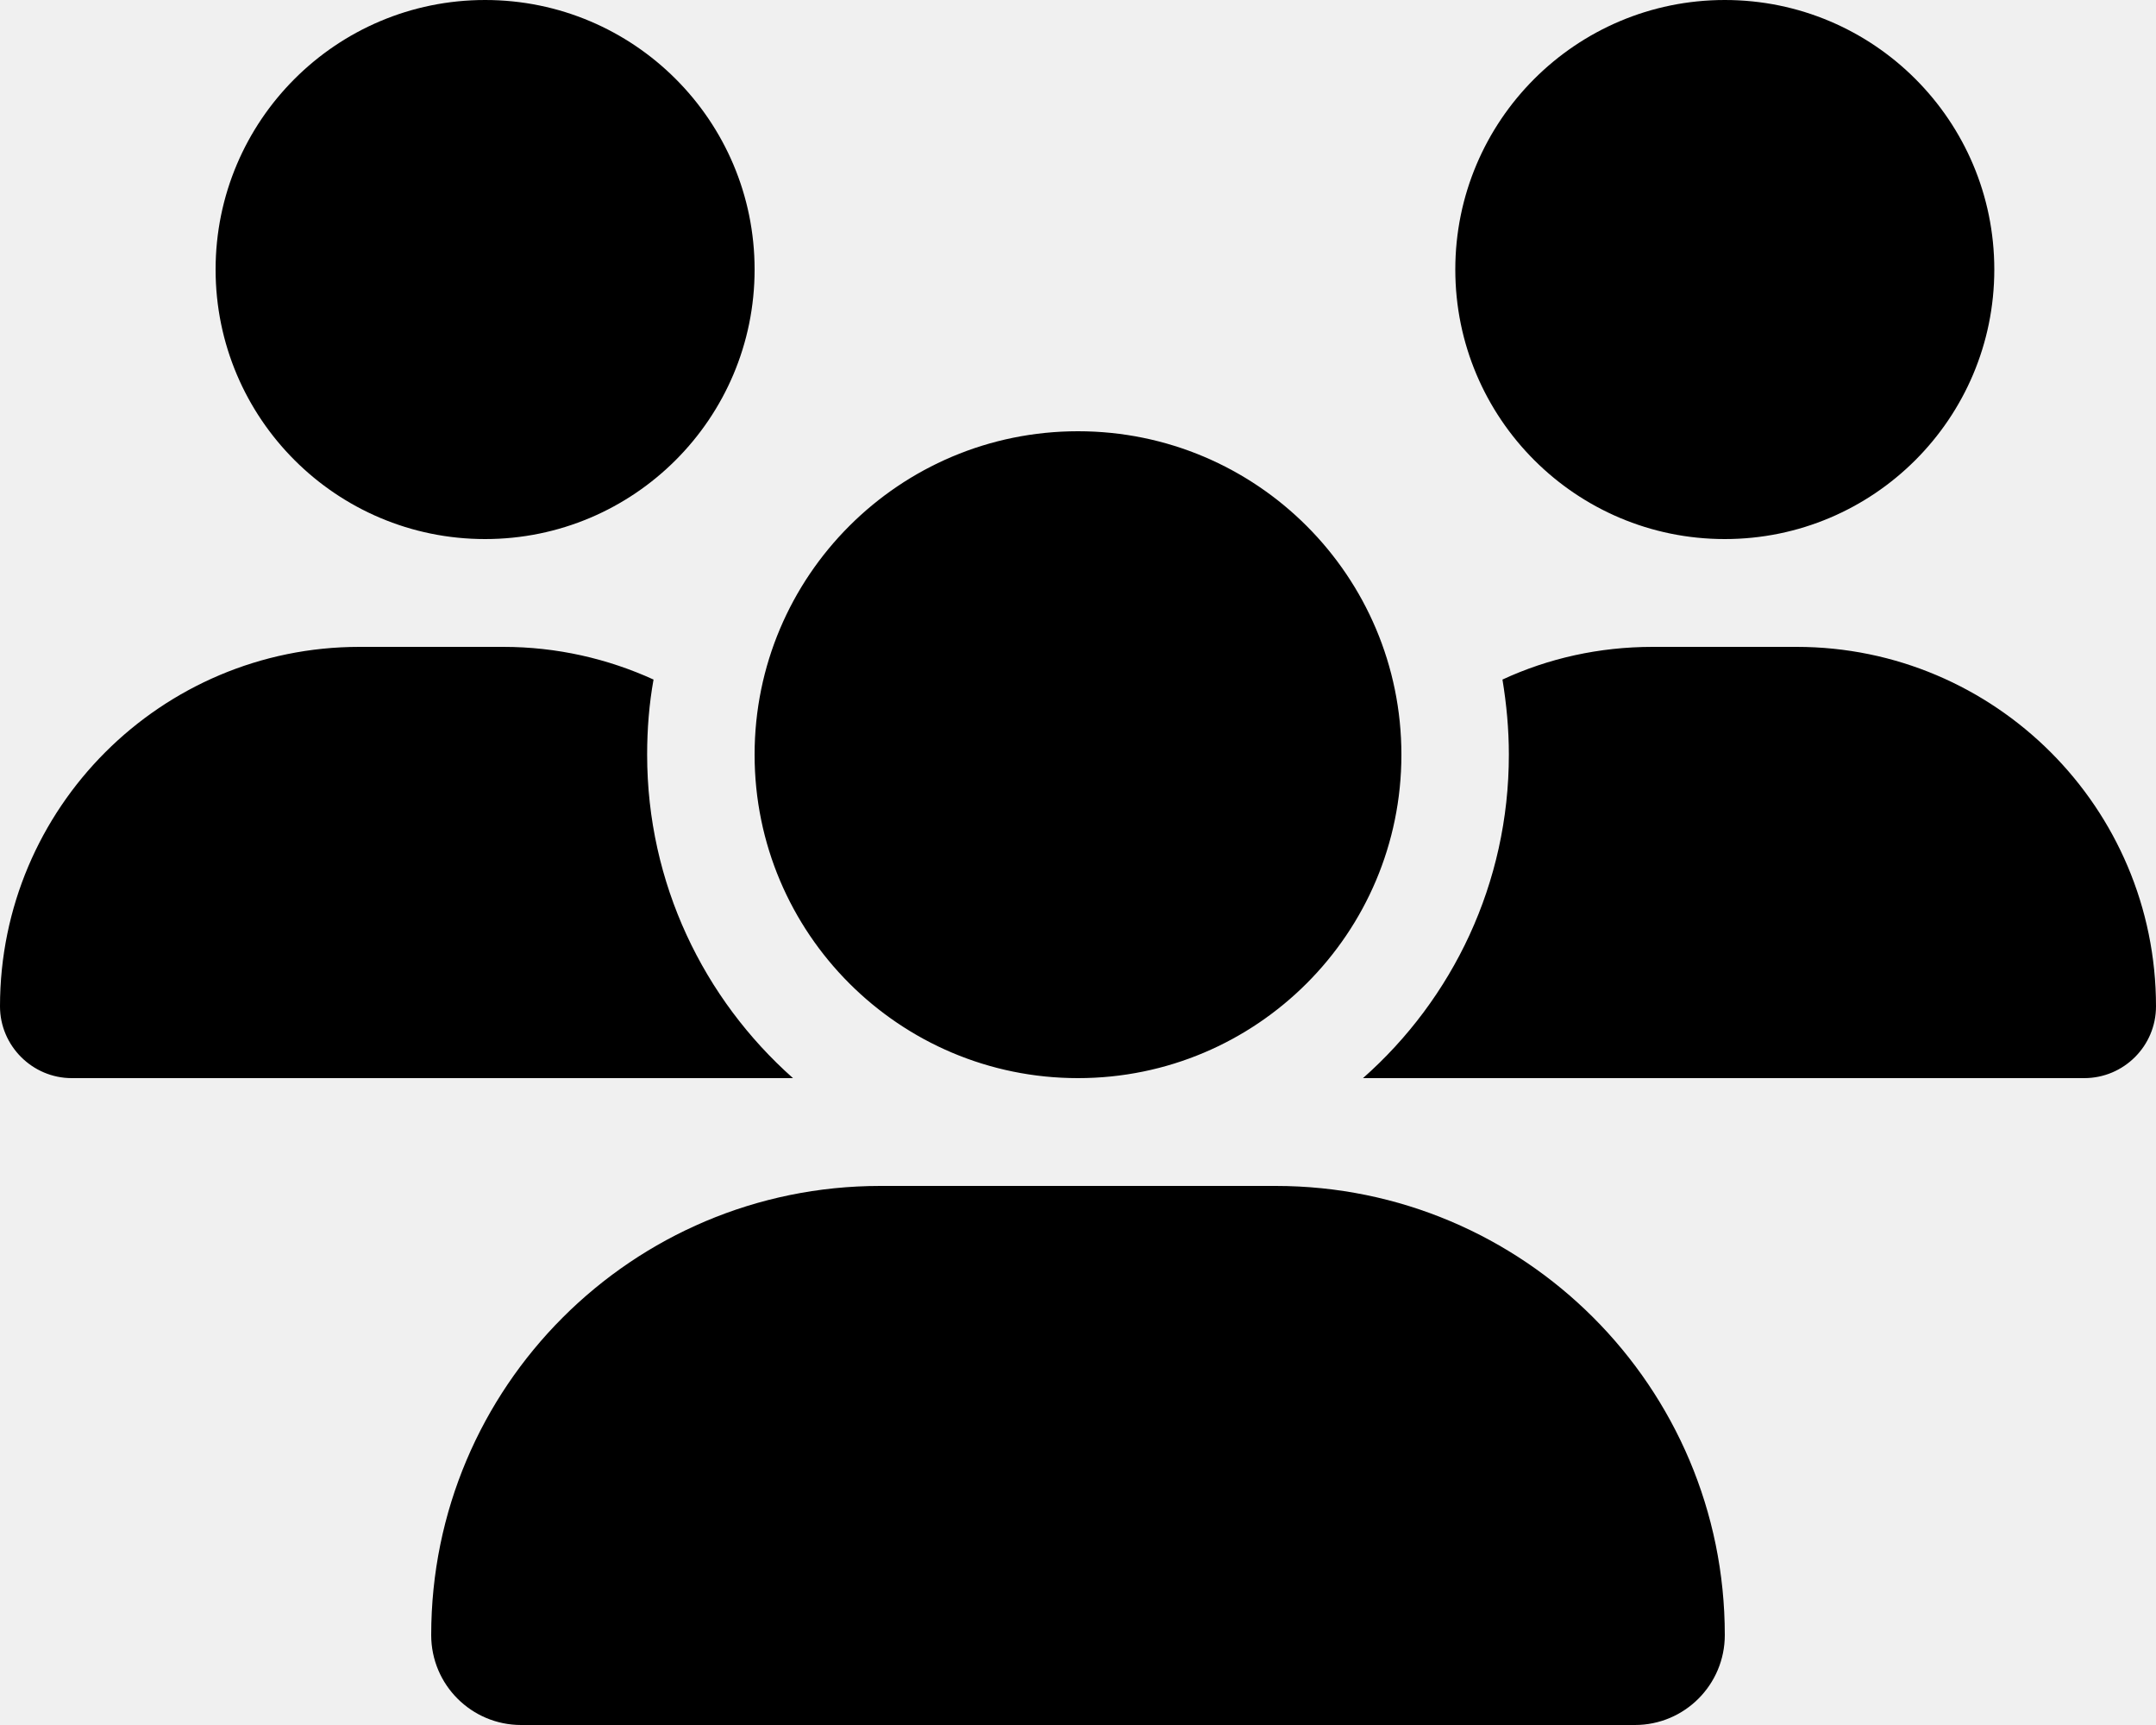
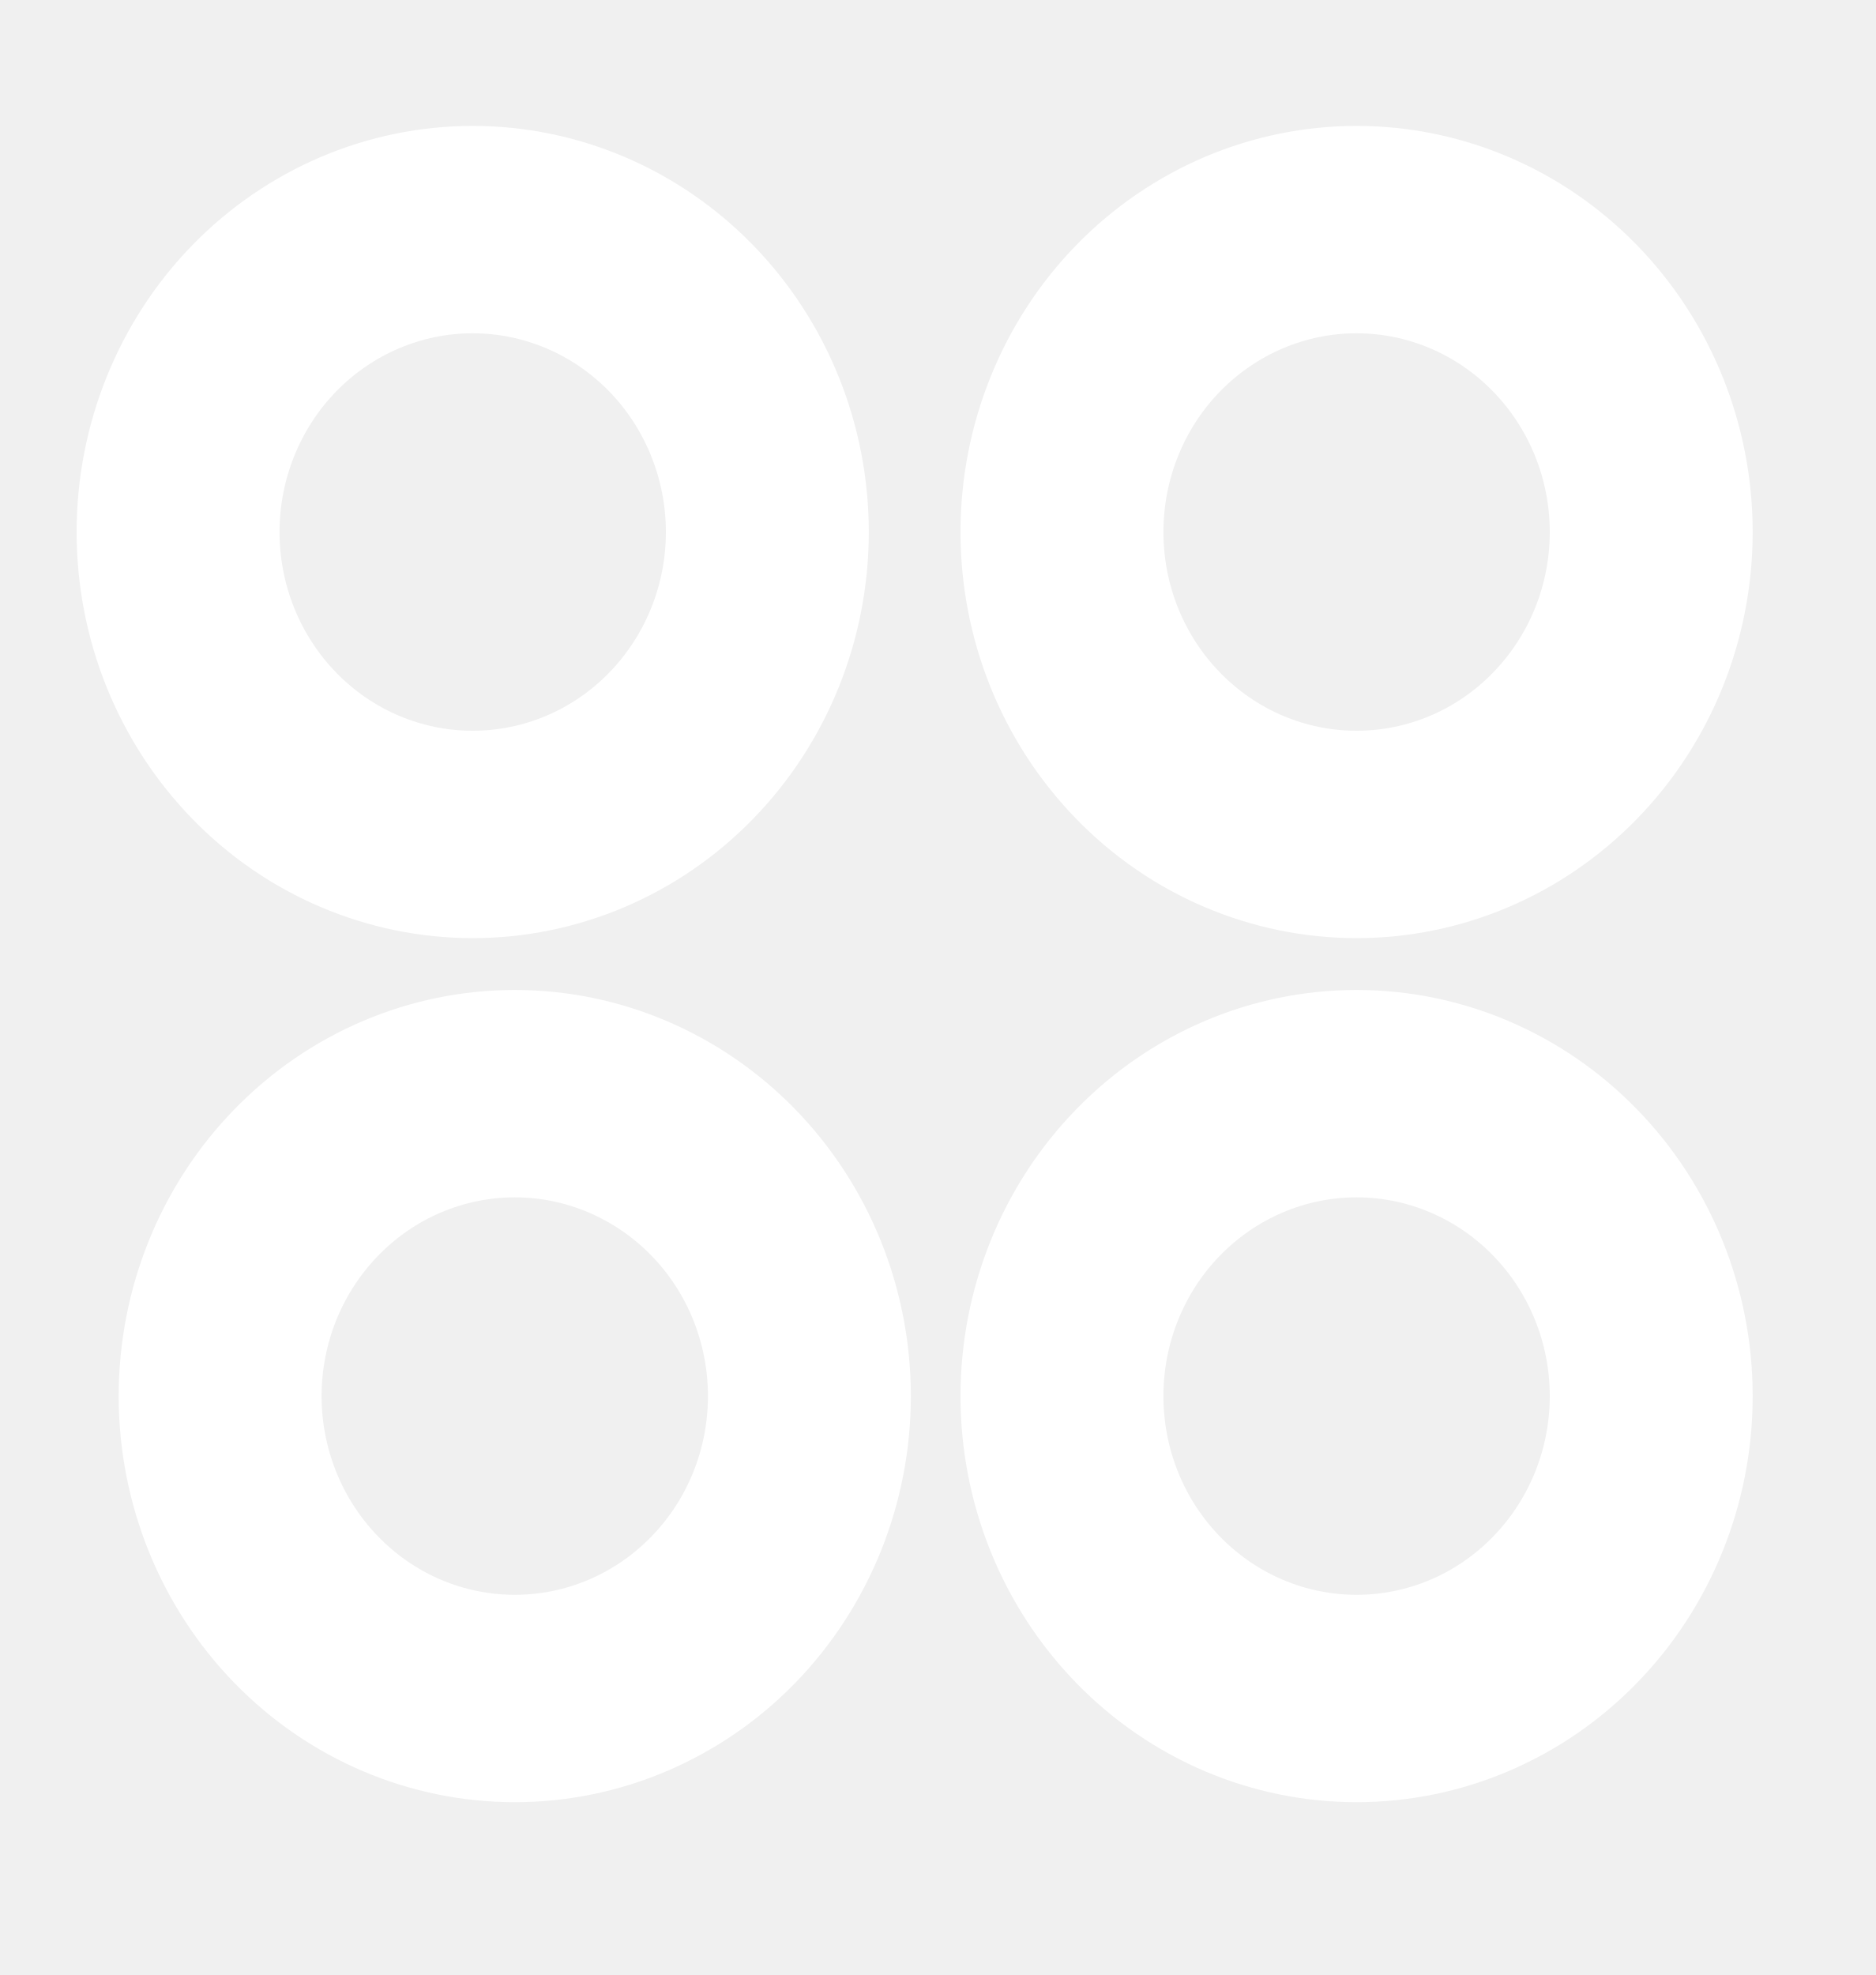
- <svg xmlns="http://www.w3.org/2000/svg" viewBox="0 0 640 512">
-   <path d="M144 0a80 80 0 1 1 0 160A80 80 0 1 1 144 0zM512 0a80 80 0 1 1 0 160A80 80 0 1 1 512 0zM0 298.7C0 239.8 47.8 192 106.7 192h42.7c15.9 0 31 3.5 44.6 9.7c-1.3 7.2-1.9 14.7-1.9 22.3c0 38.2 16.8 72.5 43.3 96c-.2 0-.4 0-.7 0H21.3C9.6 320 0 310.4 0 298.7zM405.3 320c-.2 0-.4 0-.7 0c26.6-23.5 43.3-57.8 43.3-96c0-7.6-.7-15-1.9-22.3c13.6-6.3 28.7-9.7 44.6-9.7h42.7C592.2 192 640 239.8 640 298.7c0 11.8-9.6 21.3-21.3 21.3H405.3zM224 224a96 96 0 1 1 192 0 96 96 0 1 1 -192 0zM128 485.3C128 411.7 187.7 352 261.3 352H378.7C452.3 352 512 411.7 512 485.3c0 14.7-11.9 26.7-26.7 26.7H154.7c-14.7 0-26.7-11.9-26.7-26.7z" />
+ <svg xmlns="http://www.w3.org/2000/svg" width="19" height="20" viewBox="0 0 19 20" fill="none">
+   <path d="M4.787 9.325C4.284 9.325 3.785 9.223 3.319 9.025C2.854 8.828 2.431 8.538 2.075 8.172C1.718 7.806 1.436 7.372 1.243 6.895C1.05 6.417 0.951 5.905 0.951 5.388C0.951 4.871 1.05 4.359 1.243 3.881C1.436 3.403 1.718 2.969 2.075 2.603C2.431 2.238 2.854 1.948 3.319 1.75C3.785 1.552 4.284 1.45 4.787 1.45C5.805 1.45 6.781 1.865 7.5 2.603C8.22 3.342 8.624 4.343 8.624 5.388C8.624 6.432 8.22 7.434 7.5 8.172C6.781 8.91 5.805 9.325 4.787 9.325ZM5.214 18.075C4.196 18.075 3.22 17.66 2.501 16.922C1.781 16.183 1.377 15.182 1.377 14.138C1.377 13.093 1.781 12.092 2.501 11.354C3.22 10.615 4.196 10.2 5.214 10.2C6.231 10.2 7.207 10.615 7.927 11.354C8.646 12.092 9.05 13.093 9.05 14.138C9.05 15.182 8.646 16.183 7.927 16.922C7.207 17.66 6.231 18.075 5.214 18.075ZM13.739 9.325C13.236 9.325 12.737 9.223 12.271 9.025C11.806 8.828 11.383 8.538 11.027 8.172C10.67 7.806 10.388 7.372 10.195 6.895C10.002 6.417 9.903 5.905 9.903 5.388C9.903 4.871 10.002 4.359 10.195 3.881C10.388 3.403 10.67 2.969 11.027 2.603C11.383 2.238 11.806 1.948 12.271 1.75C12.737 1.552 13.236 1.45 13.739 1.45C14.757 1.45 15.733 1.865 16.452 2.603C17.172 3.342 17.576 4.343 17.576 5.388C17.576 6.432 17.172 7.434 16.452 8.172C15.733 8.91 14.757 9.325 13.739 9.325ZM13.739 18.075C12.722 18.075 11.746 17.66 11.027 16.922C10.307 16.183 9.903 15.182 9.903 14.138C9.903 13.093 10.307 12.092 11.027 11.354C11.746 10.615 12.722 10.2 13.739 10.2C14.757 10.2 15.733 10.615 16.452 11.354C17.172 12.092 17.576 13.093 17.576 14.138C17.576 15.182 17.172 16.183 16.452 16.922C15.733 17.66 14.757 18.075 13.739 18.075ZM4.787 7.575C5.353 7.575 5.895 7.345 6.295 6.934C6.694 6.524 6.919 5.968 6.919 5.388C6.919 4.808 6.694 4.251 6.295 3.841C5.895 3.431 5.353 3.2 4.787 3.2C4.222 3.2 3.68 3.431 3.28 3.841C2.881 4.251 2.656 4.808 2.656 5.388C2.656 5.968 2.881 6.524 3.28 6.934C3.68 7.345 4.222 7.575 4.787 7.575ZM5.214 16.325C5.779 16.325 6.321 16.095 6.721 15.684C7.121 15.274 7.345 14.718 7.345 14.138C7.345 13.557 7.121 13.001 6.721 12.591C6.321 12.181 5.779 11.95 5.214 11.95C4.648 11.95 4.106 12.181 3.707 12.591C3.307 13.001 3.082 13.557 3.082 14.138C3.082 14.718 3.307 15.274 3.707 15.684C4.106 16.095 4.648 16.325 5.214 16.325ZM13.739 7.575C14.305 7.575 14.847 7.345 15.246 6.934C15.646 6.524 15.871 5.968 15.871 5.388C15.871 4.808 15.646 4.251 15.246 3.841C14.847 3.431 14.305 3.2 13.739 3.2C13.174 3.2 12.632 3.431 12.232 3.841C11.832 4.251 11.608 4.808 11.608 5.388C11.608 5.968 11.832 6.524 12.232 6.934C12.632 7.345 13.174 7.575 13.739 7.575ZM13.739 16.325C14.305 16.325 14.847 16.095 15.246 15.684C15.646 15.274 15.871 14.718 15.871 14.138C15.871 13.557 15.646 13.001 15.246 12.591C14.847 12.181 14.305 11.95 13.739 11.95C13.174 11.95 12.632 12.181 12.232 12.591C11.832 13.001 11.608 13.557 11.608 14.138C11.608 14.718 11.832 15.274 12.232 15.684C12.632 16.095 13.174 16.325 13.739 16.325Z" fill="white" stroke="white" stroke-width="0.35" />
</svg>
